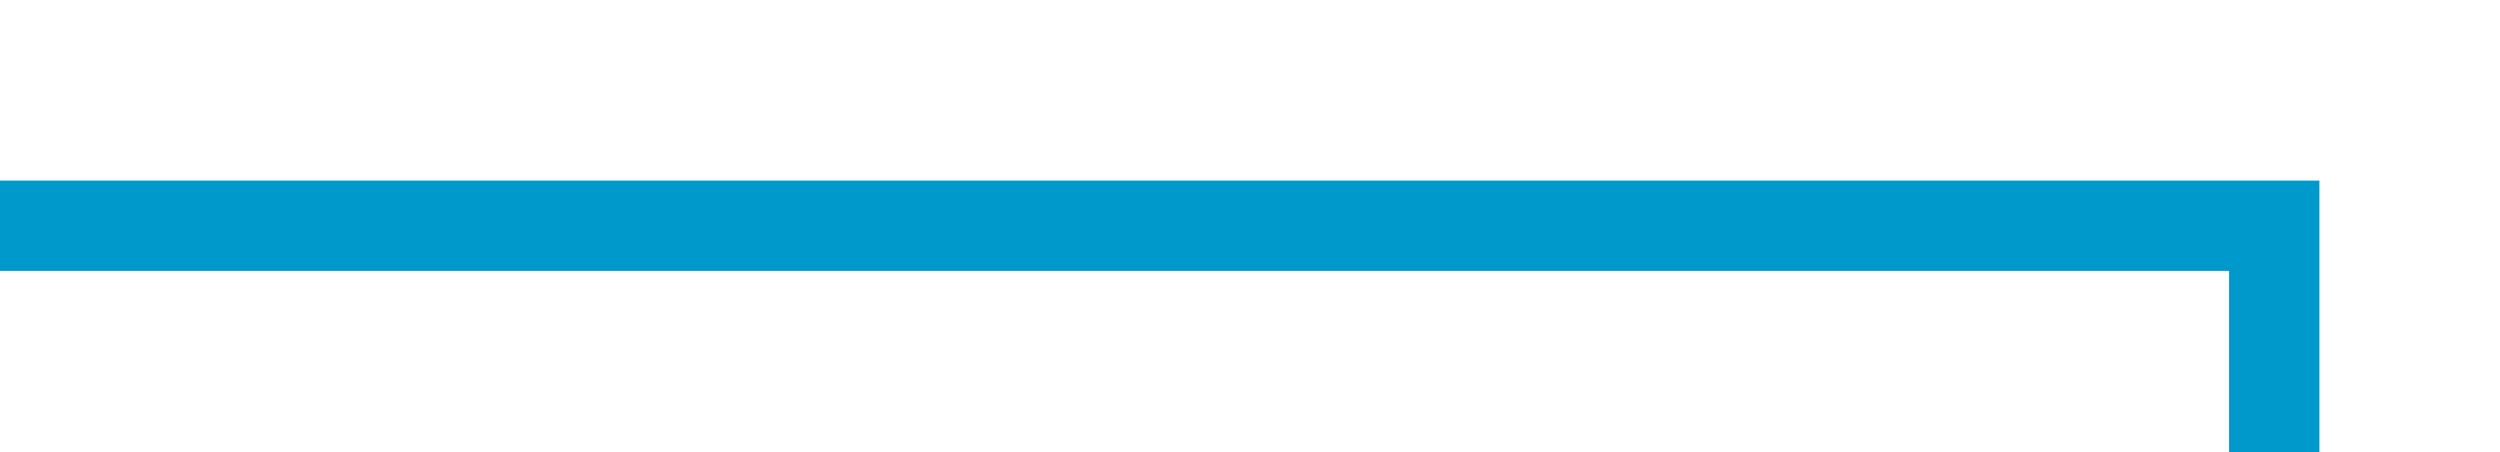
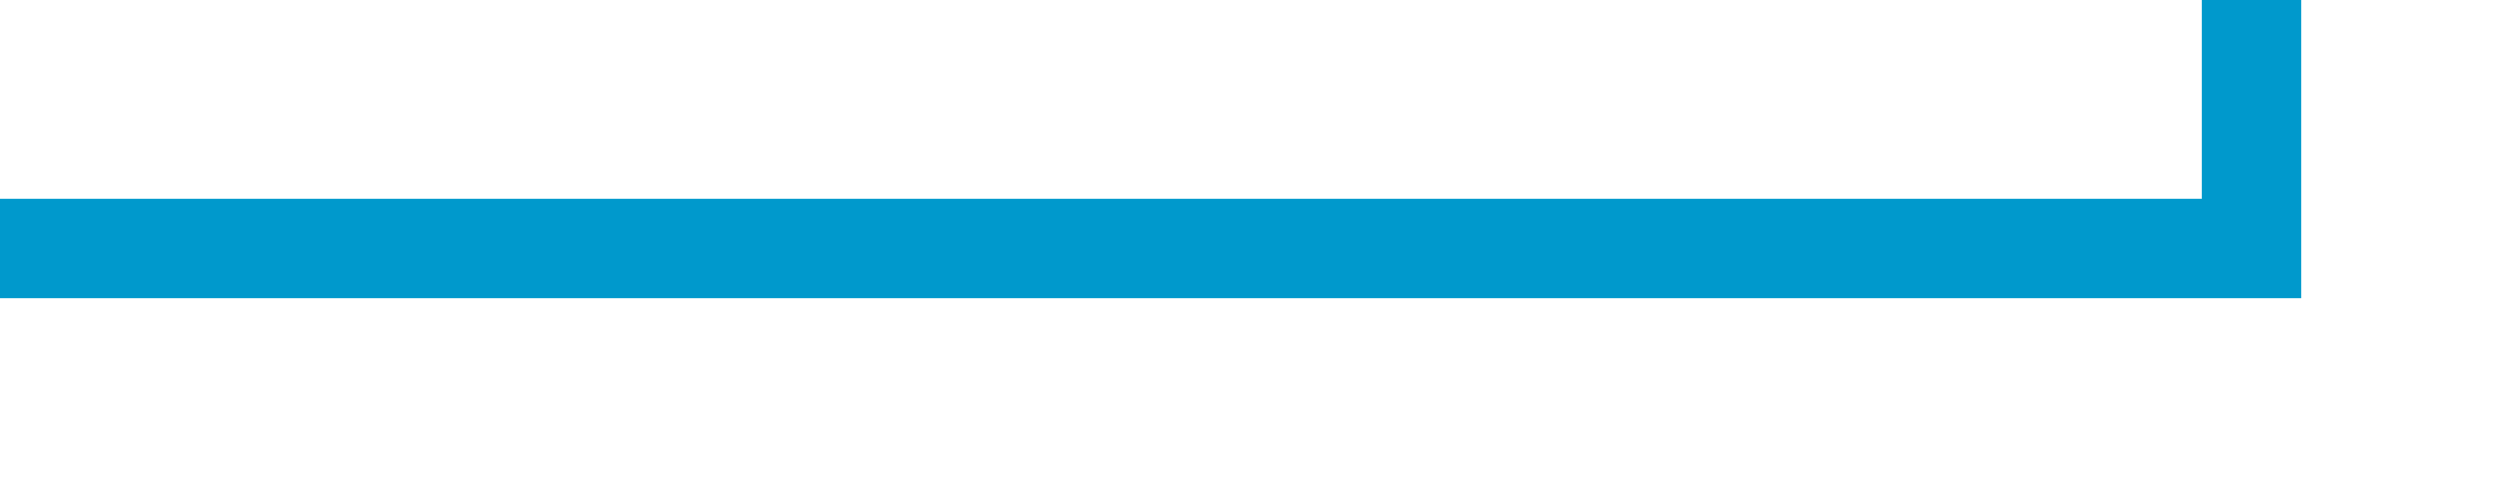
- <svg xmlns="http://www.w3.org/2000/svg" version="1.1" width="55.373px" height="10px" preserveAspectRatio="xMinYMid meet" viewBox="288 353  55.373 8">
-   <path d="M 288 357  L 338.373 357  L 338.373 408  L 369 408  " stroke-width="2" stroke="#0099cc" fill="none" />
+ <svg xmlns="http://www.w3.org/2000/svg" version="1.1" width="50.304px" height="10px" preserveAspectRatio="xMinYMid meet" viewBox="293 464  50.304 8">
+   <path d="M 293 468  L 338.304 468  L 338.304 408  L 369 408  " stroke-width="2" stroke="#0099cc" fill="none" />
  <path d="M 367 417.5  L 381 408  L 367 398.5  L 367 417.5  Z " fill-rule="nonzero" fill="#0099cc" stroke="none" />
</svg>
